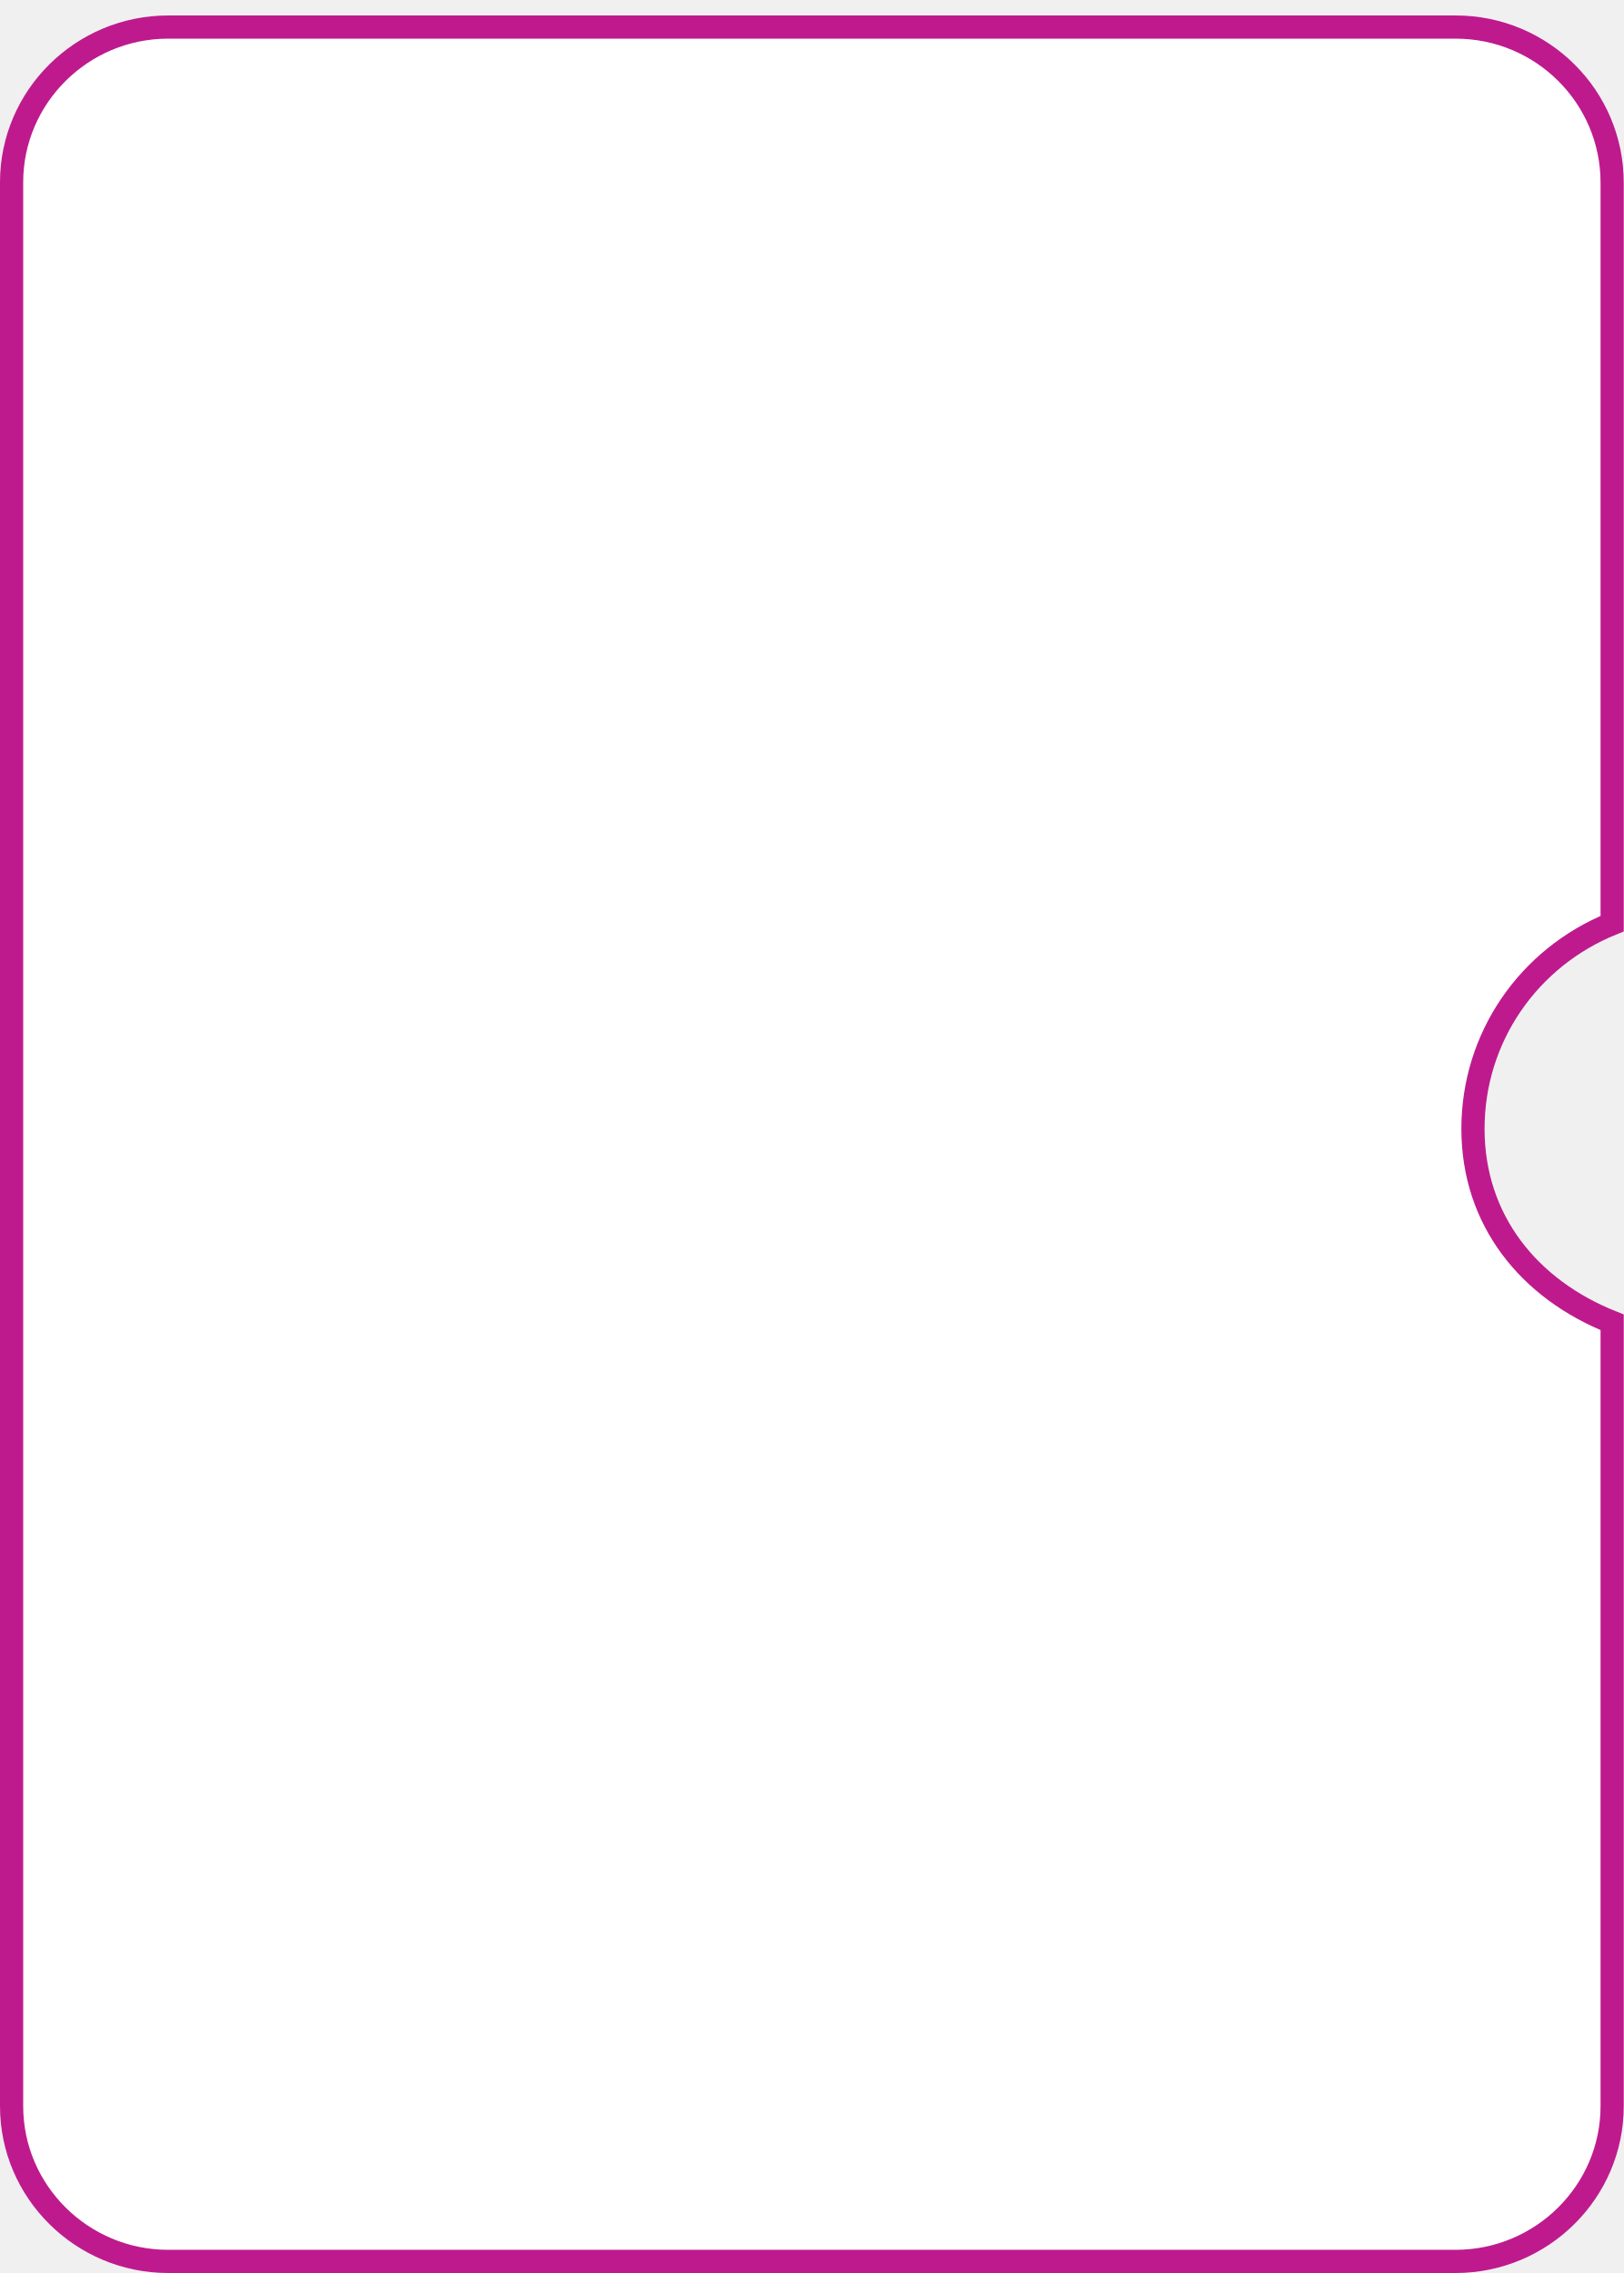
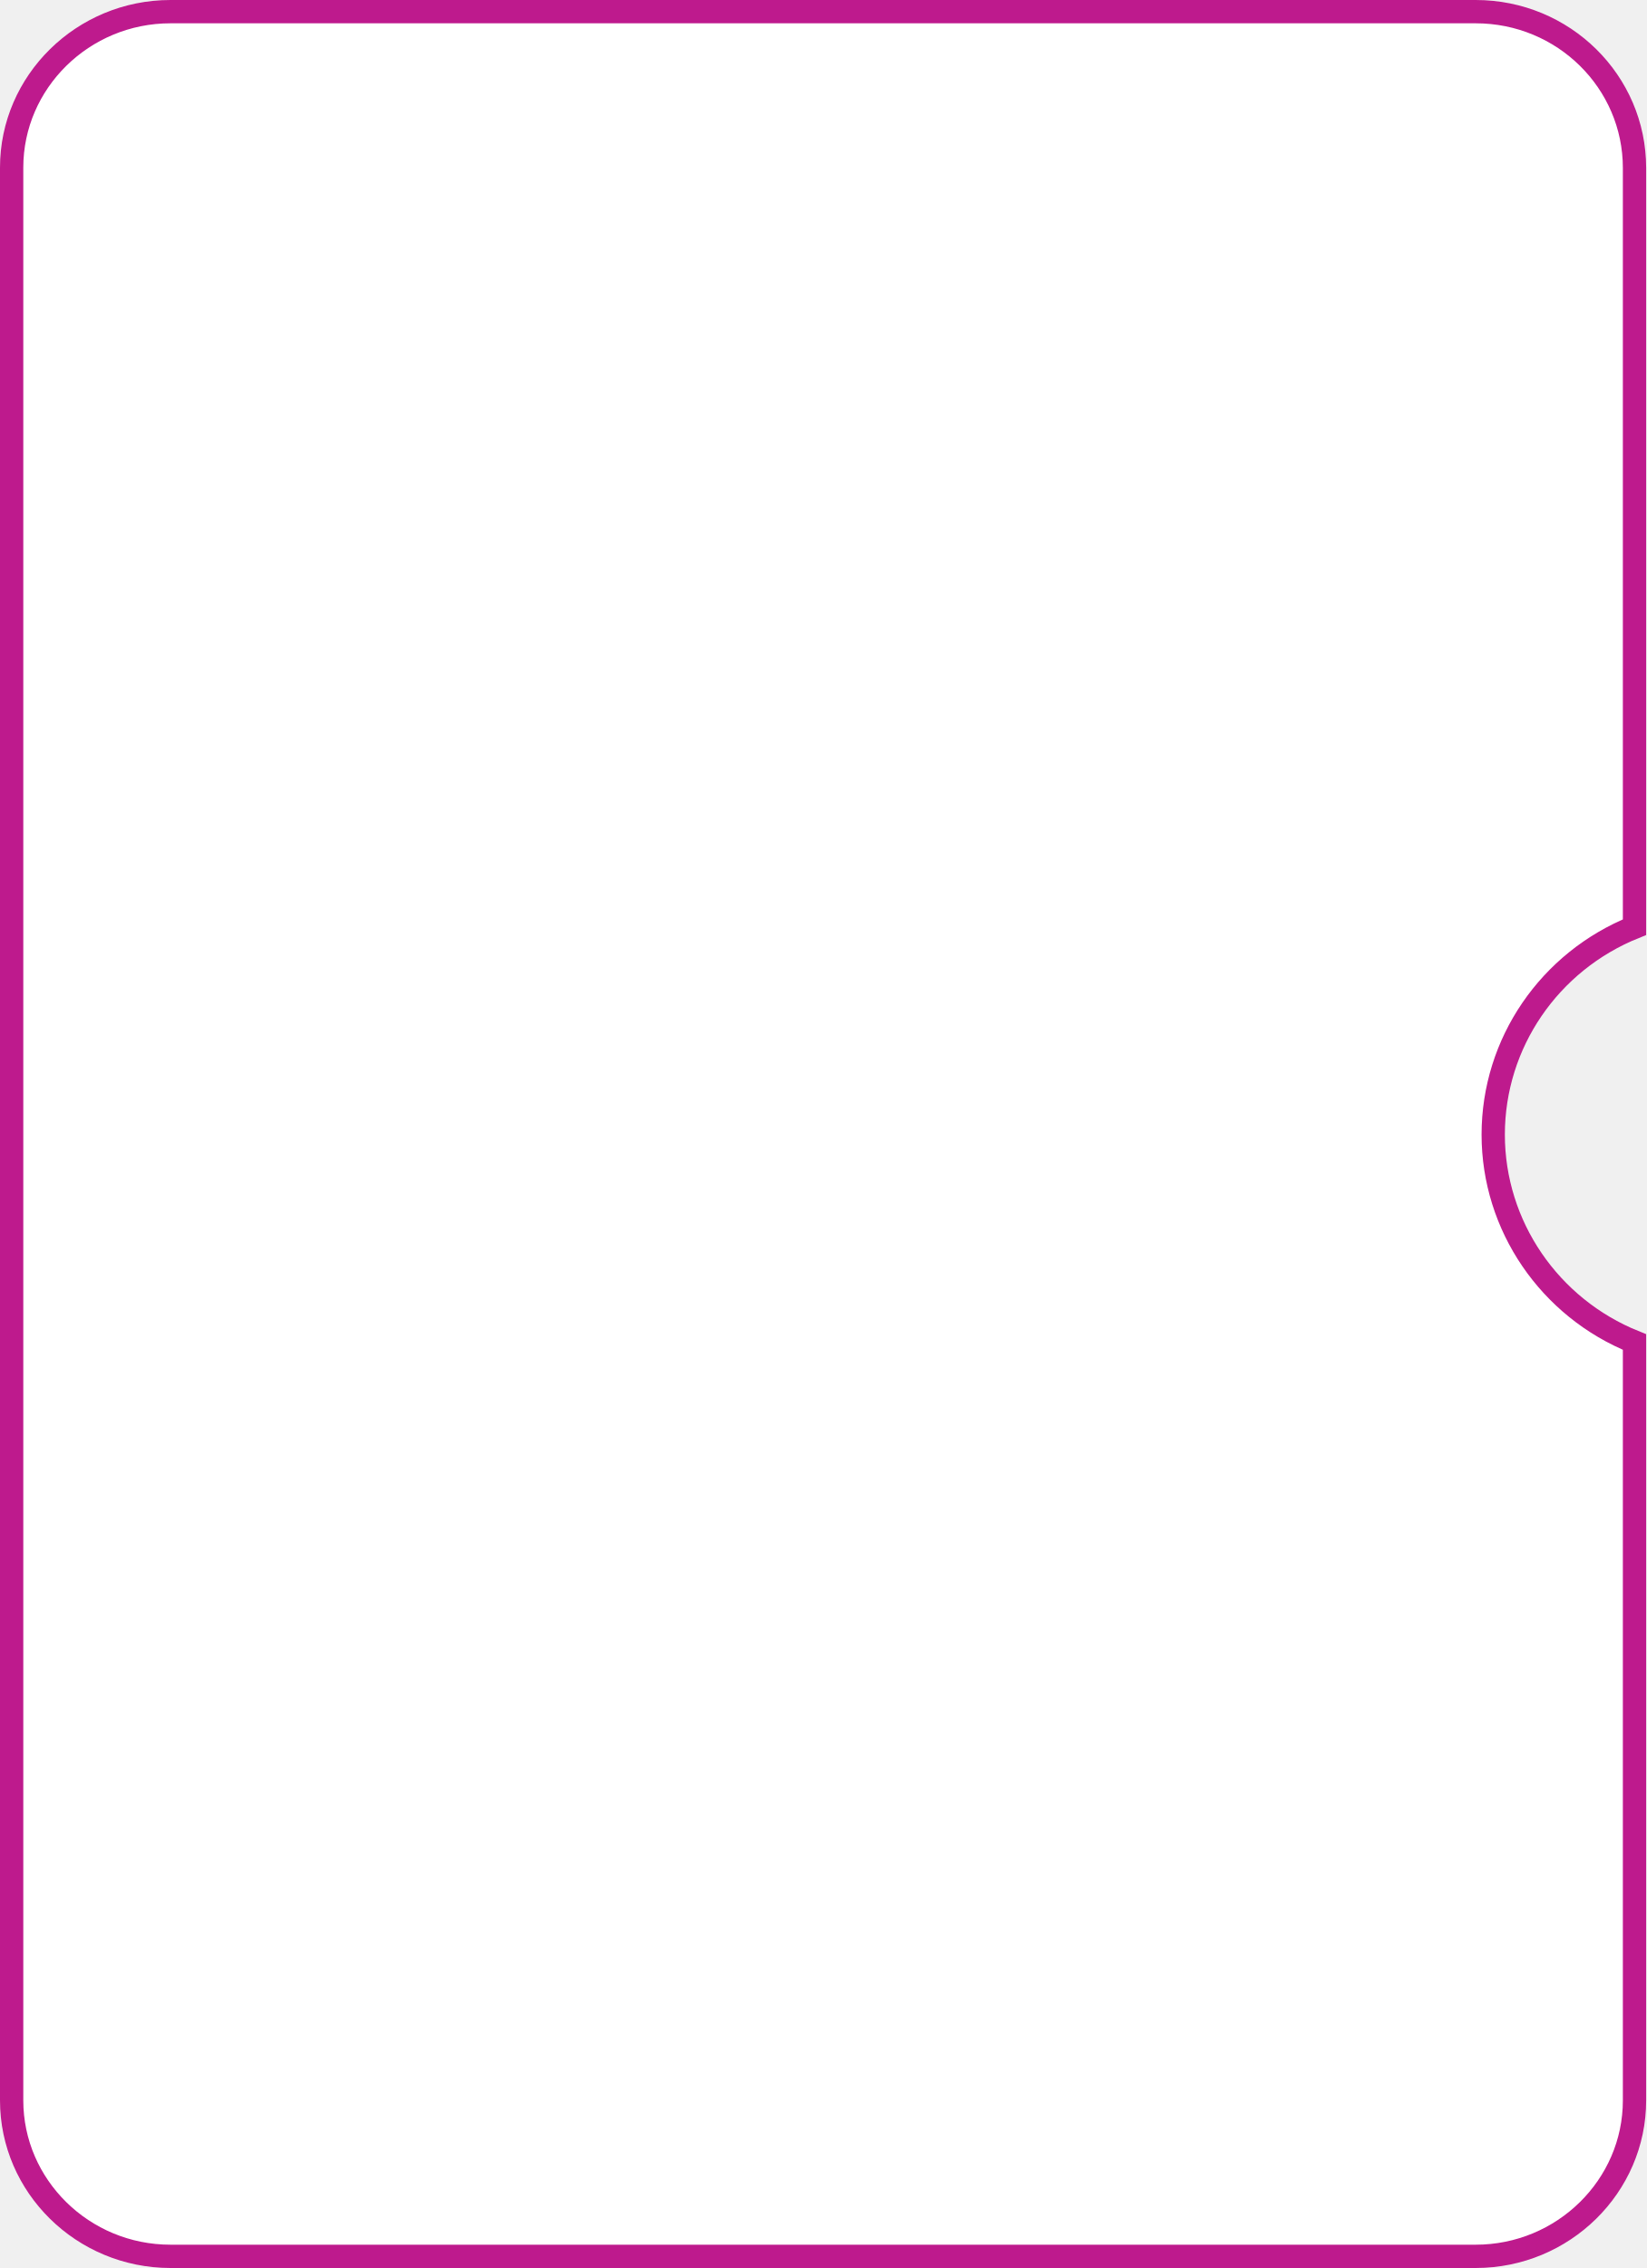
- <svg xmlns="http://www.w3.org/2000/svg" width="210" height="294" viewBox="0 0 210 294" fill="none">
-   <path d="M21.75 3.5H188.25C199.462 3.5 208.5 12.525 208.5 23.626V119.47C197.647 123.868 190.5 134.222 190.5 146C190.5 157.821 197.736 166.751 208.5 171.033V272.424C208.5 283.471 199.416 292.5 188.25 292.5H21.75C10.584 292.5 1.5 283.471 1.5 272.424L1.5 23.576C1.5 12.529 10.584 3.5 21.75 3.5Z" fill="white" stroke="#BE1A8D" stroke-width="3" />
+ <svg xmlns="http://www.w3.org/2000/svg" width="212" height="292" viewBox="0 0 212 292" fill="none">
+   <path d="M21.957 1.5H190.043C201.382 1.5 210.5 10.538 210.5 21.626V119.373C199.541 123.778 192.304 134.298 192.304 146.078C192.304 157.807 199.54 168.374 210.5 172.783V270.424C210.5 281.458 201.336 290.5 190.043 290.5H21.957C10.664 290.5 1.5 281.458 1.5 270.424L1.5 21.576C1.5 10.542 10.664 1.5 21.957 1.5Z" fill="white" stroke="#BE1A8D" stroke-width="3" />
</svg>
